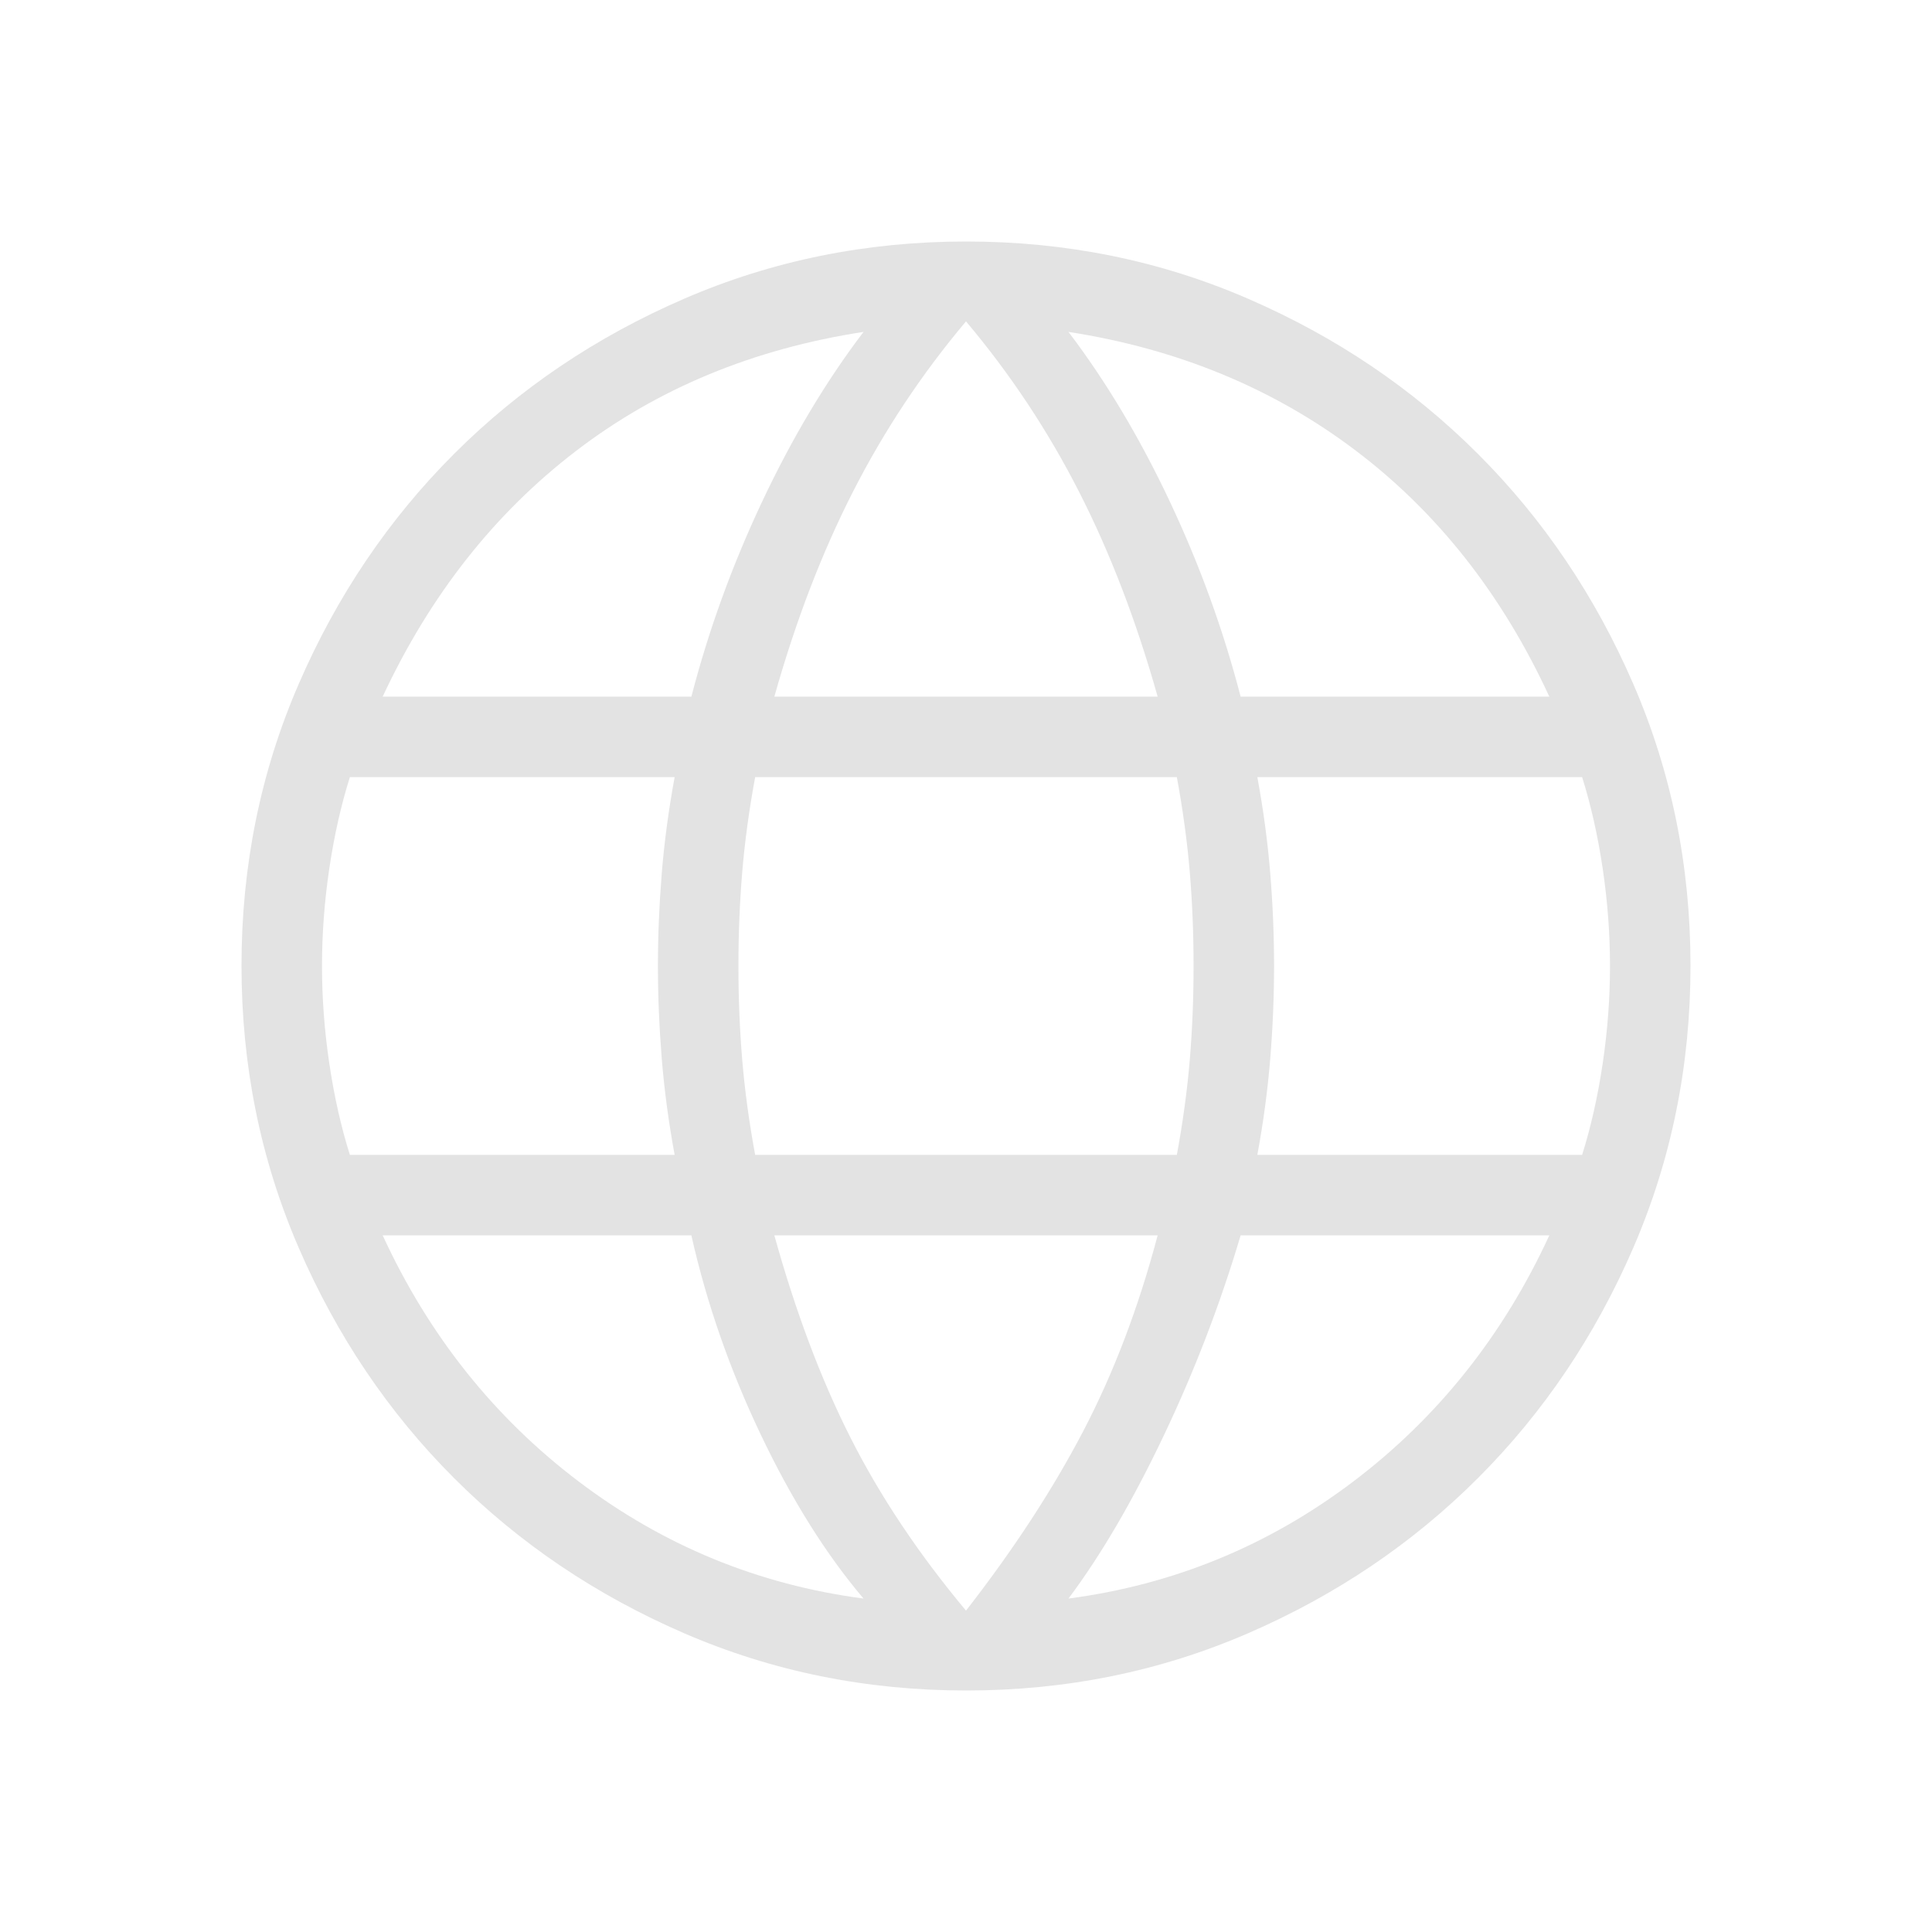
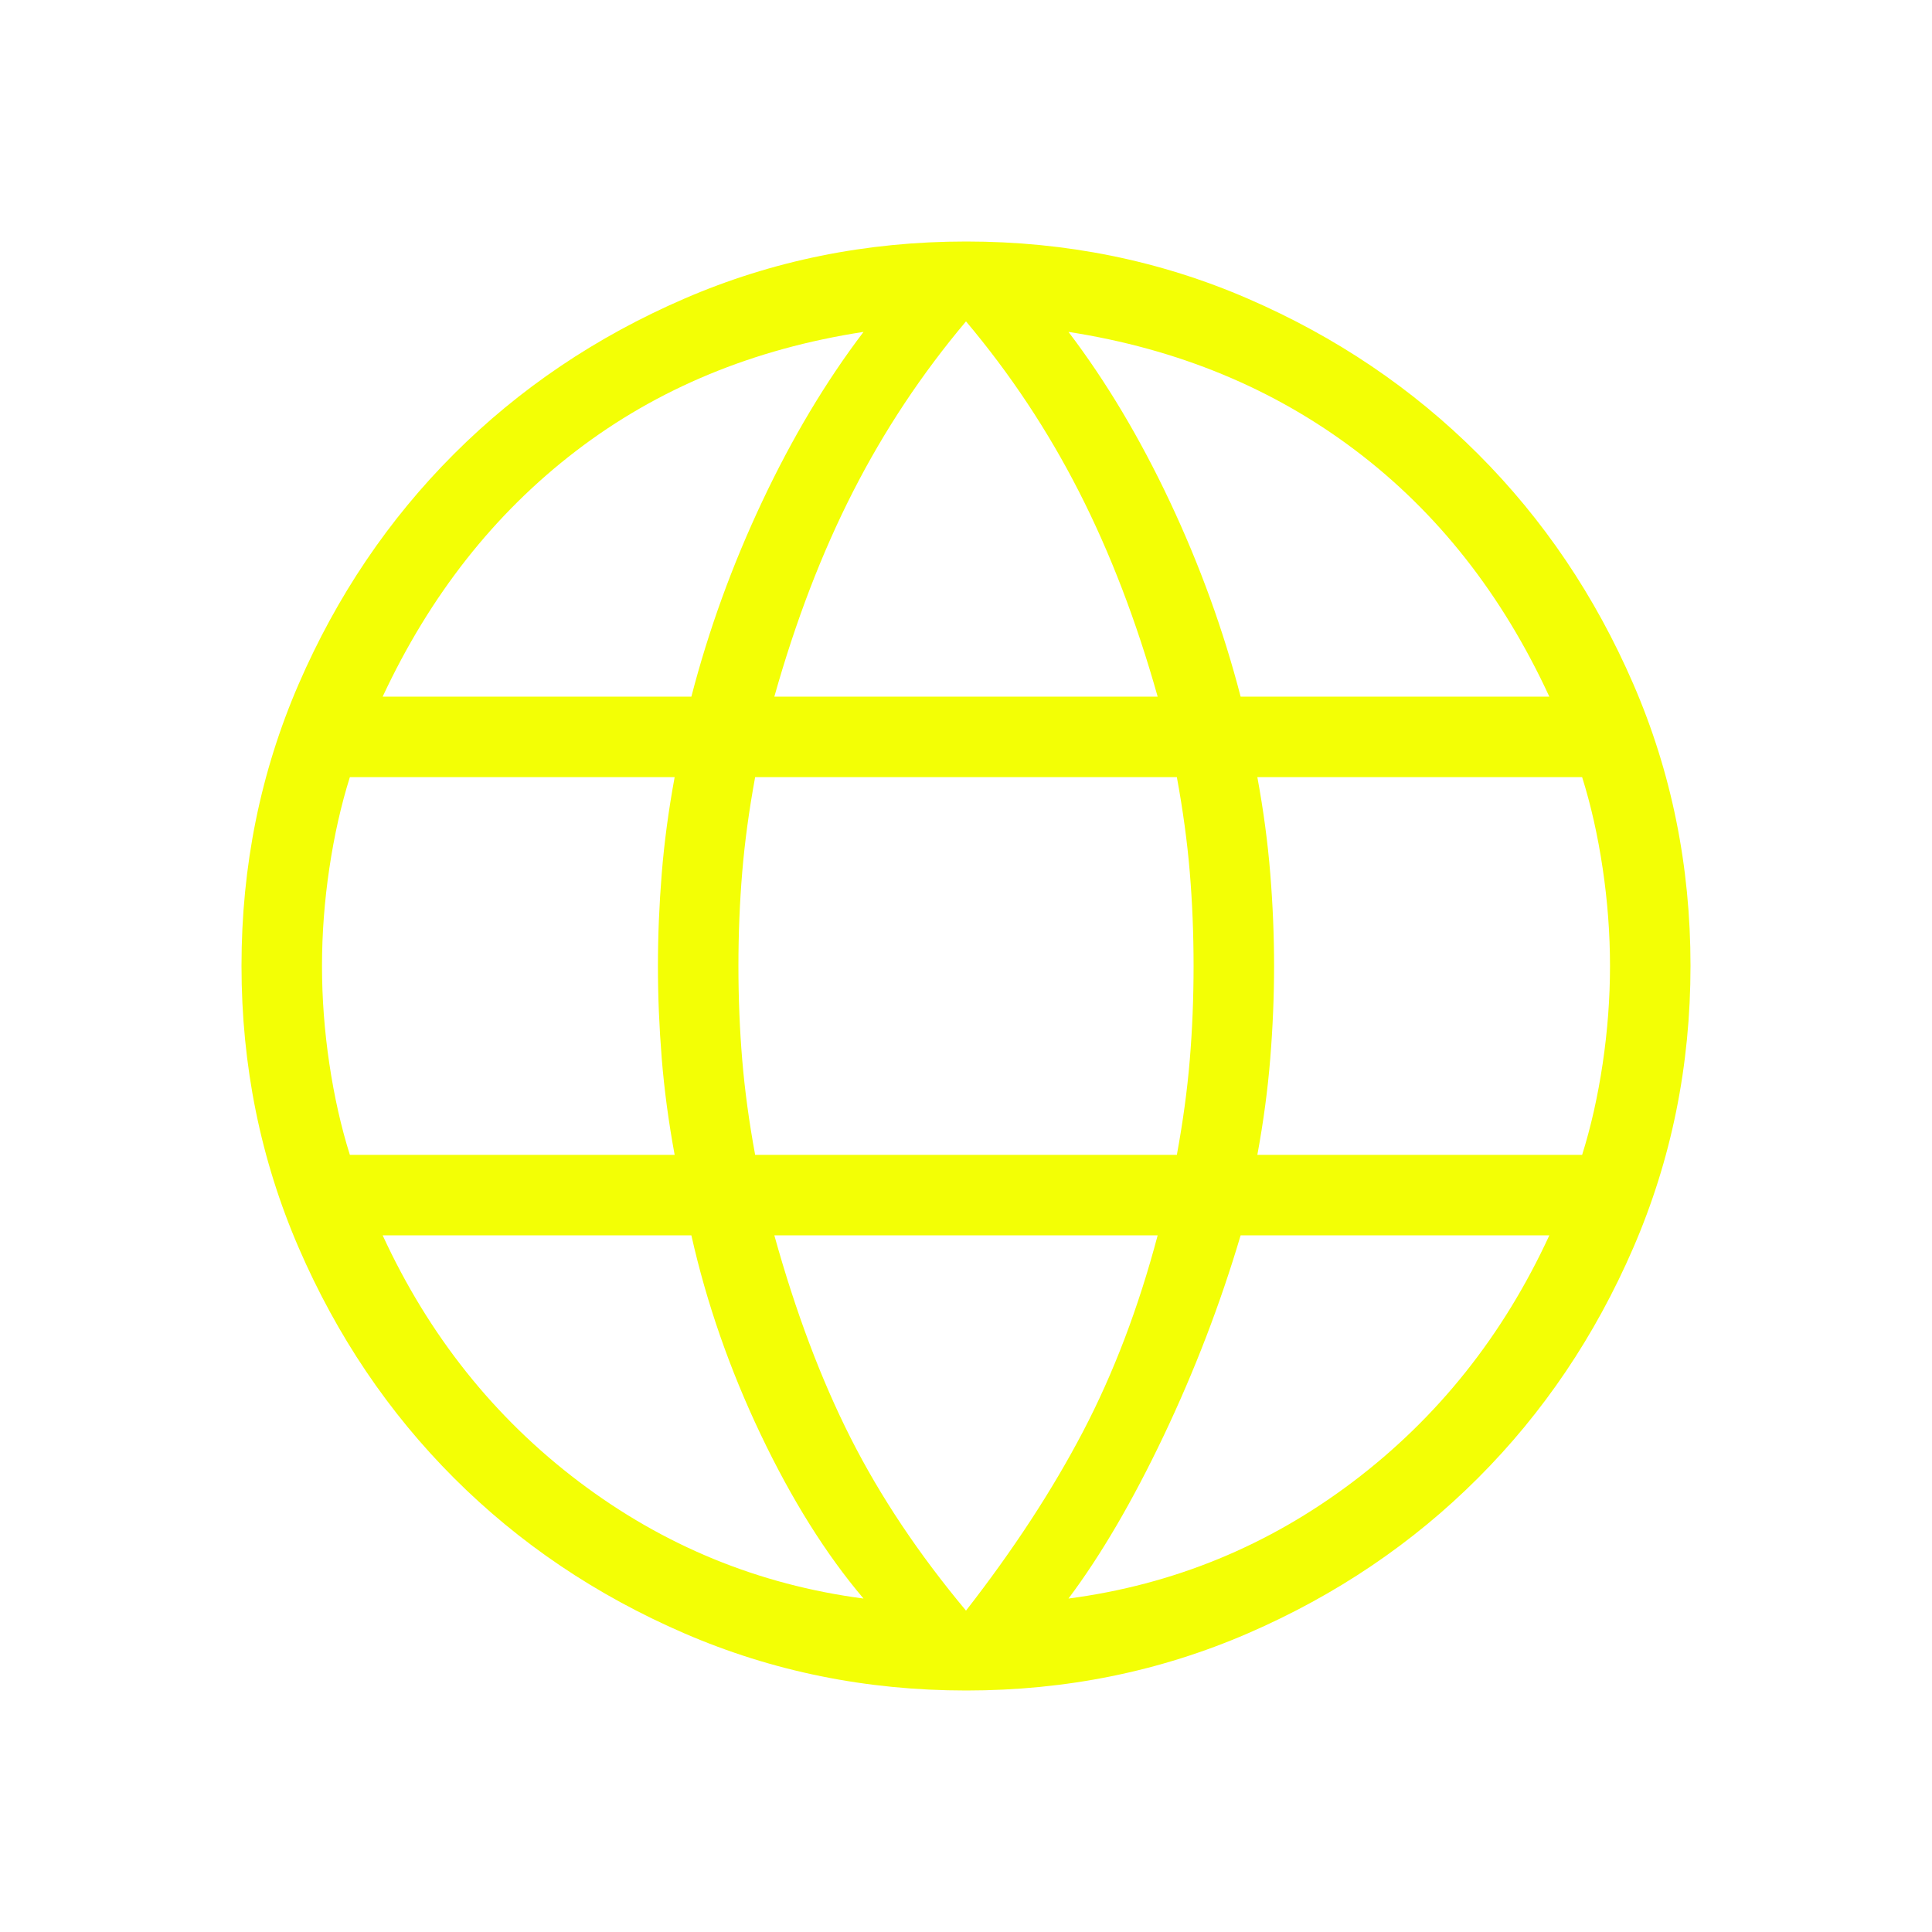
- <svg xmlns="http://www.w3.org/2000/svg" height="24px" viewBox="0 -960 960 960" width="24px" fill="#e3e3e3">
+ <svg xmlns="http://www.w3.org/2000/svg" height="24px" viewBox="0 -960 960 960" width="24px" fill="#f3ff05">
  <path d="M340-148.42q-65.69-28.43-114.42-77.16-48.73-48.73-77.16-114.42Q120-405.69 120-480.12q0-74.42 28.42-140 28.43-65.57 77.16-114.3 48.73-48.73 114.42-77.16Q405.69-840 480.12-840q74.42 0 140 28.42 65.57 28.43 114.3 77.16 48.73 48.73 77.16 114.3 28.42 65.58 28.42 140 0 74.43-28.42 140.12-28.43 65.69-77.16 114.42-48.73 48.73-114.3 77.16-65.58 28.42-140 28.42-74.43 0-140.12-28.42Zm140-11.27q35.23-45.23 58.08-88.85 22.84-43.61 37.15-97.61H384.77q15.85 57.07 37.92 100.69 22.08 43.61 57.31 85.77Zm-50.92-6q-28-33-51.12-81.58-23.11-48.58-34.42-98.88H190.15q34.39 74.61 97.5 122.38 63.12 47.77 141.43 58.08Zm101.84 0q78.31-10.31 141.43-58.08 63.11-47.77 97.5-122.38H616.46q-15.15 51.07-38.27 99.65-23.11 48.58-47.27 80.81ZM173.85-386.15h161.38q-4.54-24.62-6.42-47.97-1.89-23.34-1.89-45.88 0-22.54 1.89-45.88 1.88-23.35 6.42-47.97H173.85q-6.54 20.77-10.2 45.27Q160-504.08 160-480t3.65 48.58q3.66 24.5 10.2 45.27Zm201.38 0h209.54q4.54-24.62 6.42-47.2 1.89-22.57 1.89-46.65t-1.89-46.65q-1.88-22.58-6.42-47.2H375.23q-4.54 24.62-6.42 47.2-1.89 22.57-1.89 46.65t1.89 46.65q1.88 22.58 6.42 47.2Zm249.54 0h161.38q6.54-20.77 10.2-45.27Q800-455.92 800-480t-3.65-48.58q-3.66-24.5-10.2-45.27H624.77q4.54 24.62 6.42 47.97 1.89 23.34 1.89 45.88 0 22.54-1.89 45.88-1.88 23.35-6.42 47.97Zm-8.31-227.7h153.39Q734.69-690 673.5-736.23q-61.19-46.23-142.58-58.85 28 36.85 50.35 84.27 22.35 47.43 35.19 96.96Zm-231.69 0h190.46q-15.85-56.3-39.08-101.84-23.23-45.54-56.15-84.62-32.92 39.08-56.15 84.62-23.23 45.54-39.08 101.84Zm-194.62 0h153.39q12.84-49.53 35.19-96.96 22.35-47.42 50.35-84.27-82.16 12.62-142.96 59.23-60.81 46.62-95.97 122Z" />
</svg>
